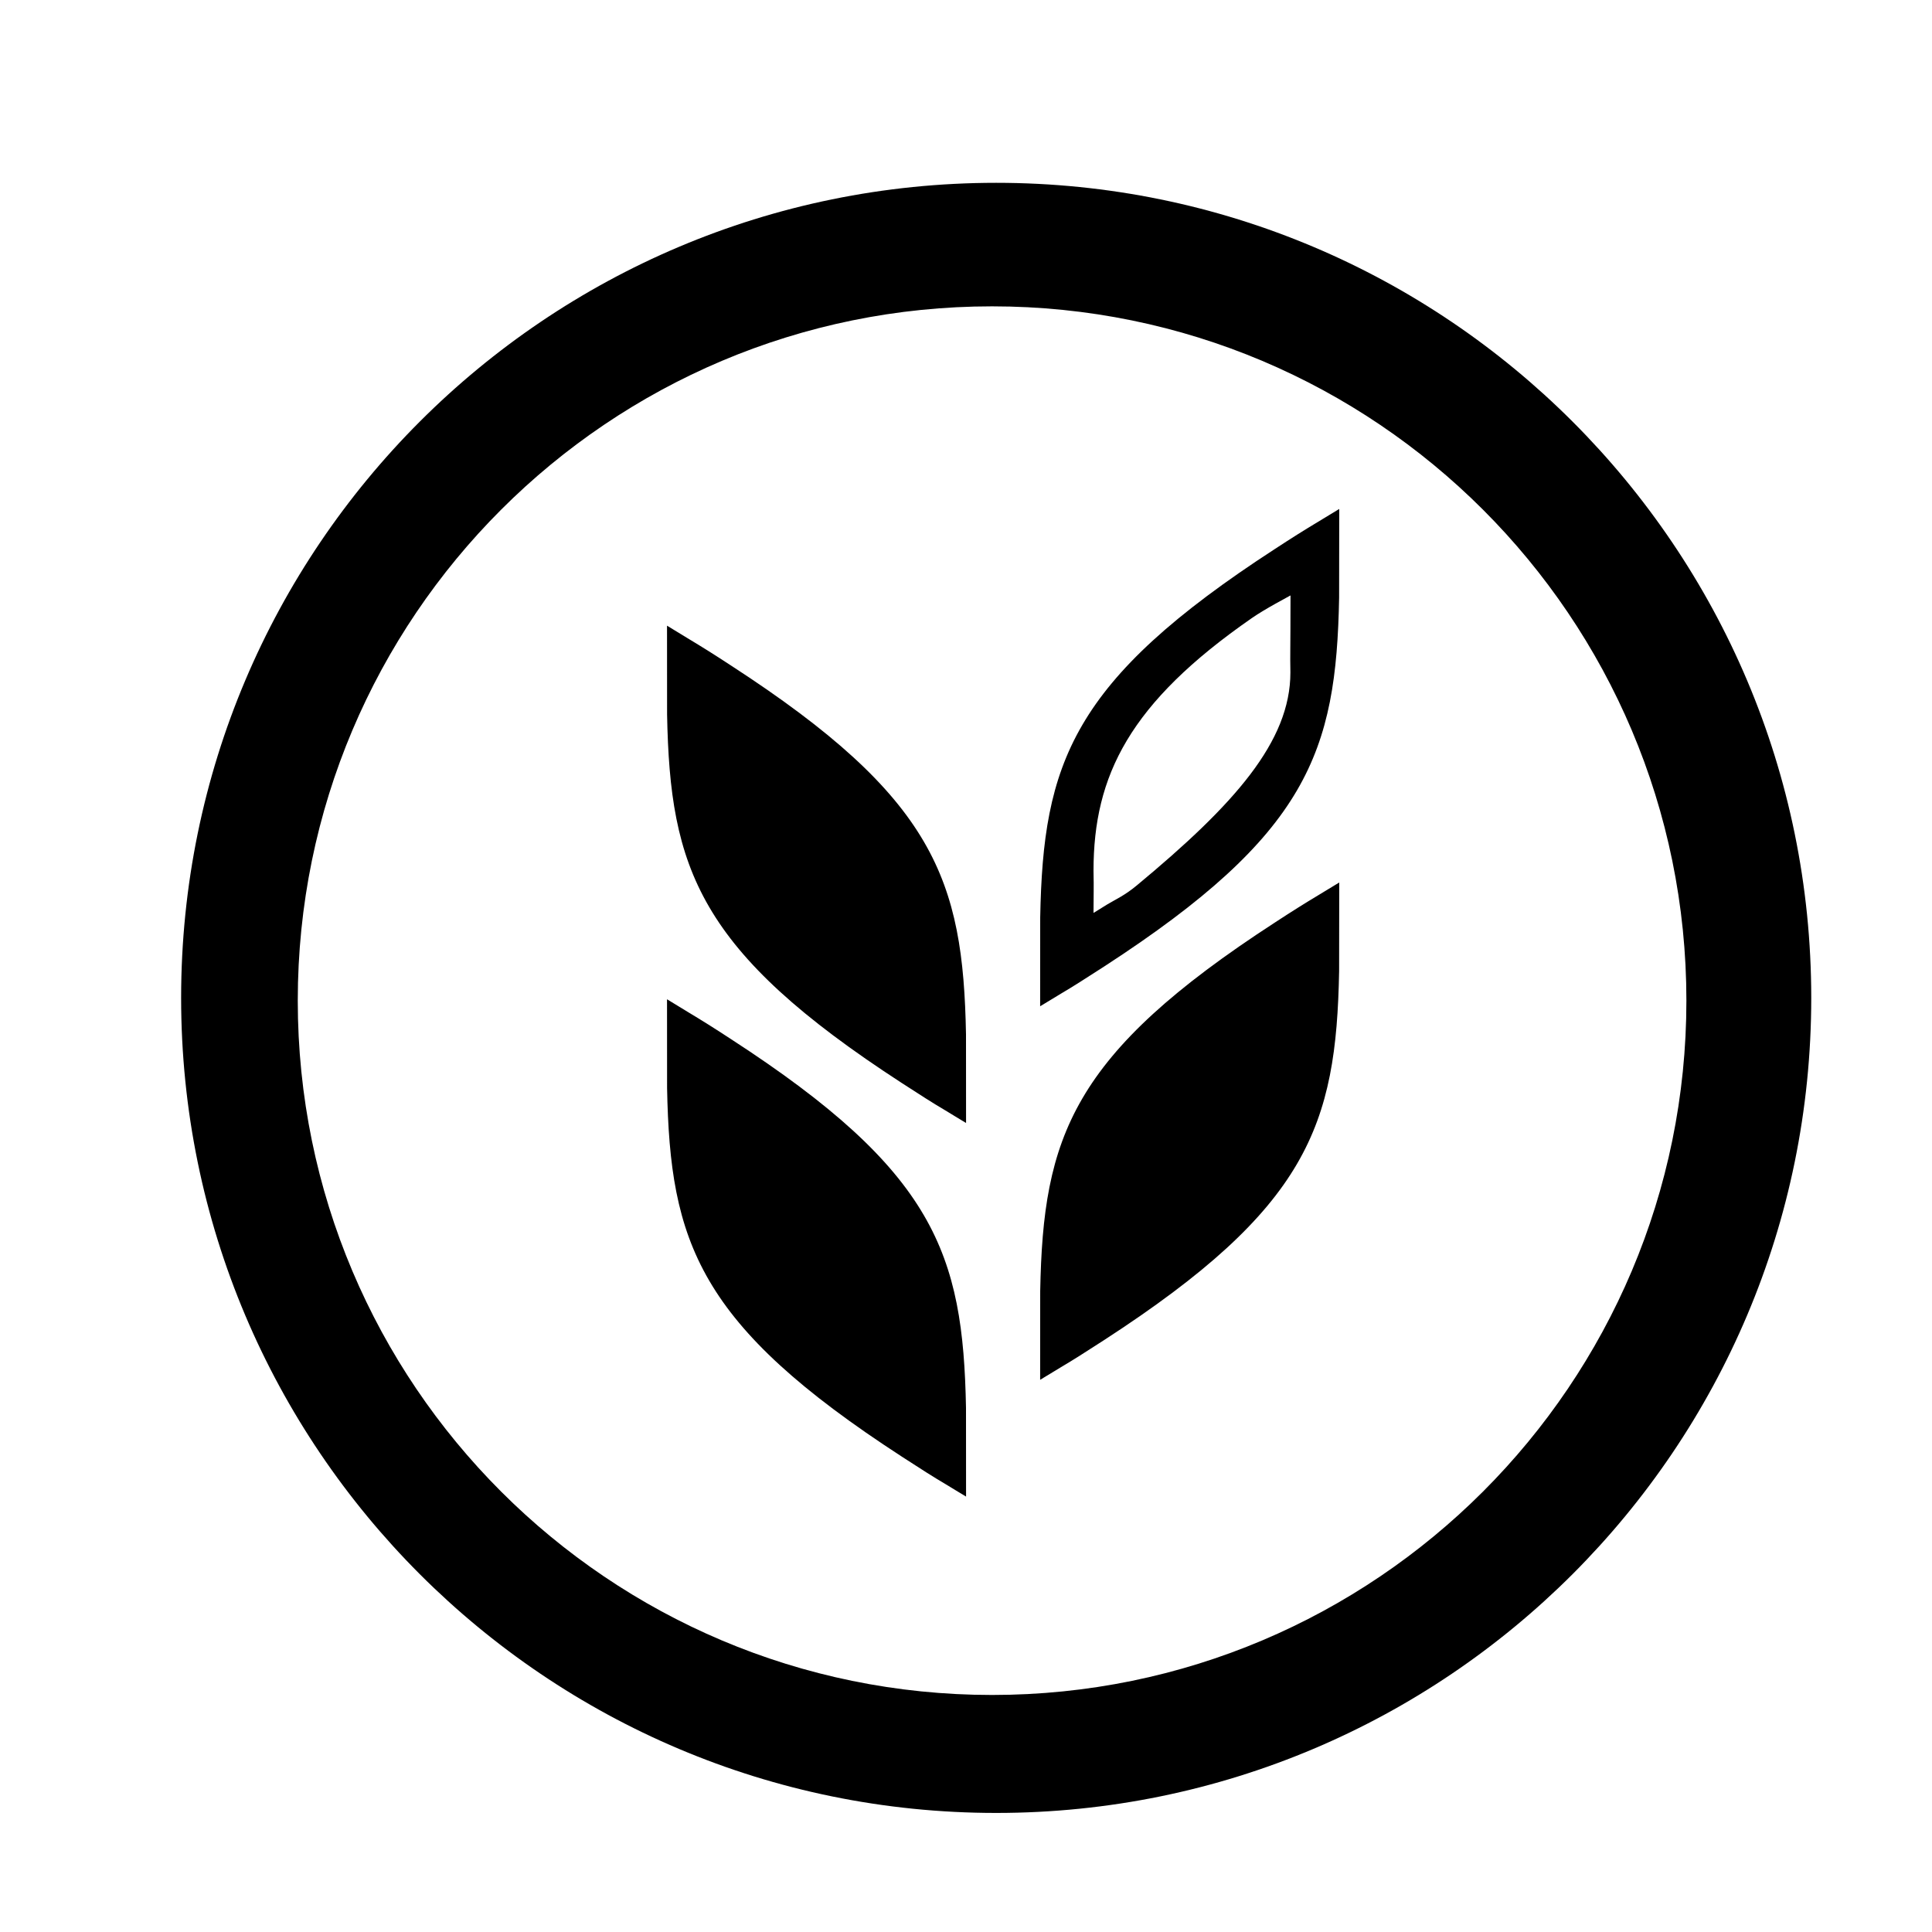
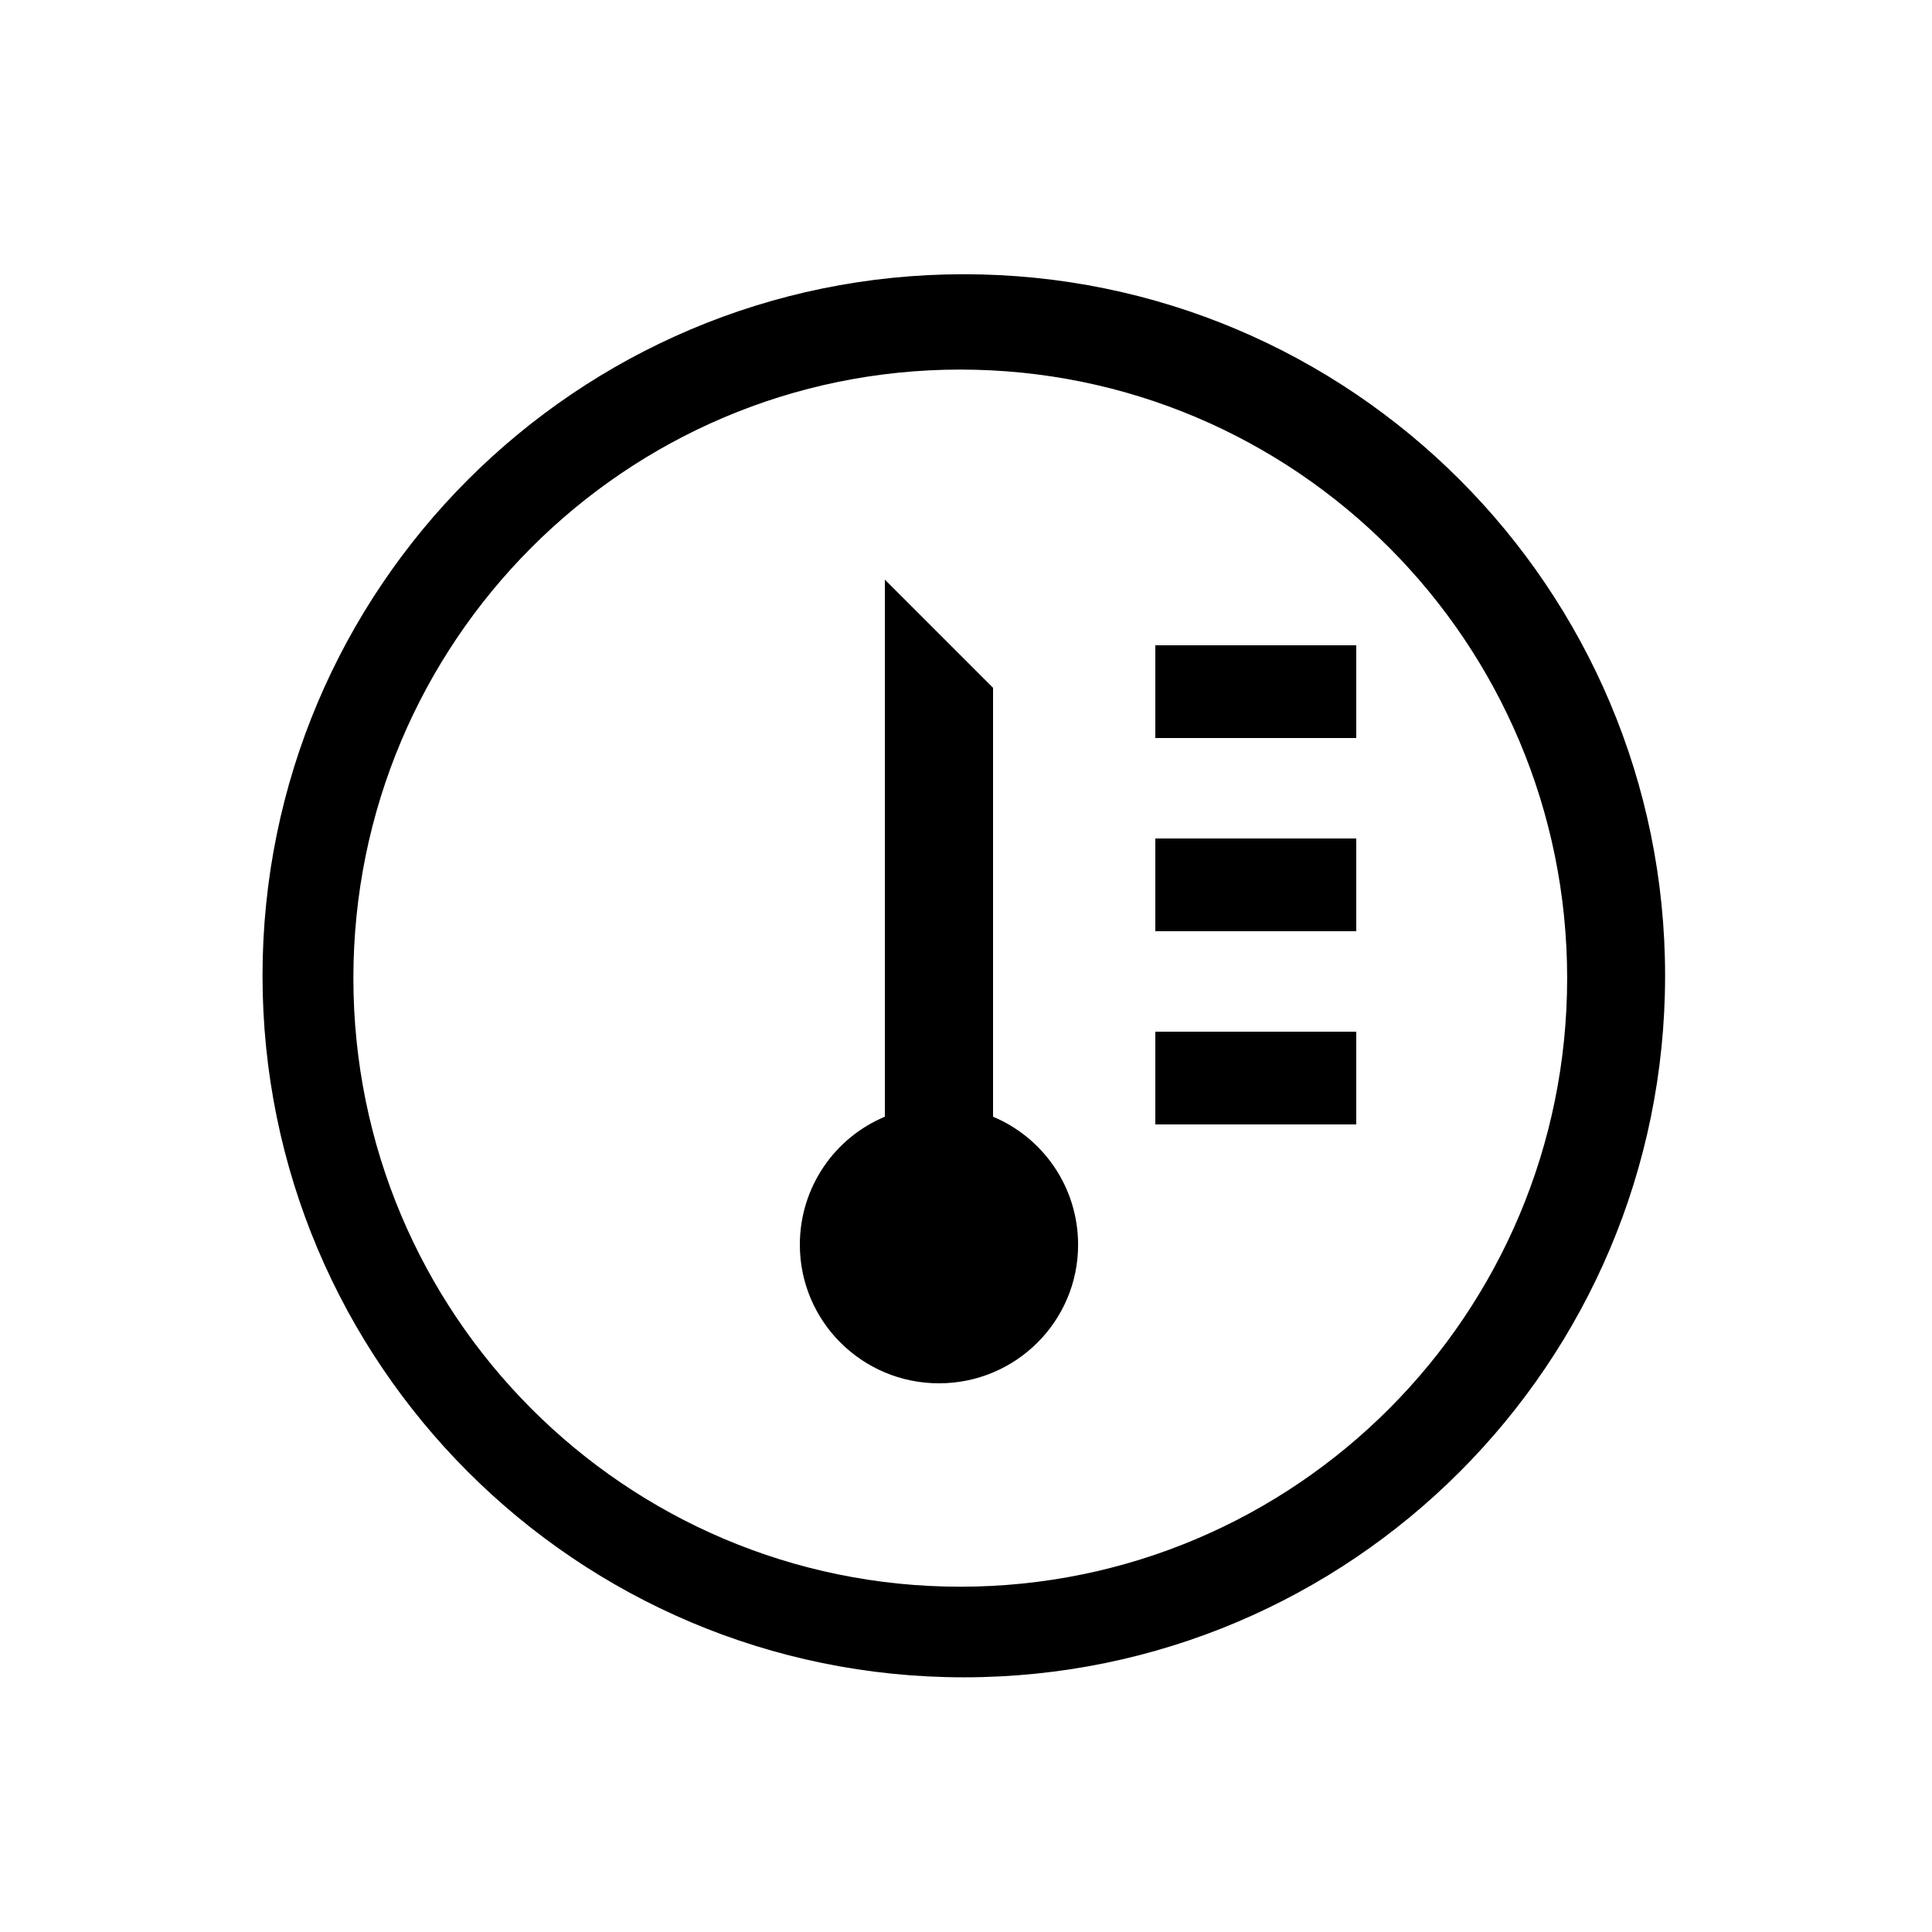
- <svg xmlns="http://www.w3.org/2000/svg" width="100%" height="100%" viewBox="0 0 1024 1024" version="1.1" xml:space="preserve" style="fill-rule:evenodd;clip-rule:evenodd;stroke-linejoin:round;stroke-miterlimit:1.414;">
-   <path d="M528,96.896C289.408,96.896 96,290.304 96,528.896C96,767.488 289.408,960.896 528,960.896C766.56,960.896 960,767.488 960,528.896C960,290.304 766.56,96.896 528,96.896ZM525.824,898.368C322.592,898.368 157.824,733.6 157.824,530.368C157.824,327.104 322.56,162.368 525.824,162.368C729.024,162.368 893.824,327.104 893.824,530.368C893.824,733.6 728.992,898.368 525.824,898.368Z" style="fill-rule:nonzero;" />
-   <path d="M698.752,276.48C691.488,280.832 684.512,285.216 675.808,290.912C567.936,360.928 552.864,404.48 551.328,486.304C551.328,501.728 551.296,517.888 551.296,533.344C555.04,531.104 558.656,528.864 562.272,526.688C568.864,522.816 575.104,518.784 585.344,512.192C693.184,442.176 708.256,398.624 709.76,316.8C709.76,300.512 709.824,285.856 709.824,269.76C706.016,272.032 702.368,274.24 698.752,276.48ZM683.936,356.448C683.936,392.992 654.336,426.336 602.496,469.312C596.16,474.592 591.392,476.64 586.976,479.296C584.544,480.8 582.112,482.336 579.584,483.872C579.584,473.28 579.808,472.128 579.584,461.536C579.584,410.976 598.784,372.48 663.52,327.584C670.592,322.656 682.784,316.32 684,315.584C683.968,348.224 683.744,345.28 683.936,356.448ZM698.752,474.464C691.488,478.816 684.512,483.2 675.808,488.896C567.936,558.912 552.864,602.464 551.328,684.288C551.328,699.712 551.296,715.872 551.296,731.328C555.04,729.088 558.656,726.848 562.272,724.672C568.864,720.8 575.104,716.768 585.344,710.176C693.184,640.16 708.256,596.608 709.76,514.784C709.76,498.496 709.824,483.84 709.824,467.744C706.016,470.016 702.368,472.256 698.752,474.464ZM364.544,536.352C371.808,540.704 378.816,545.088 387.488,550.784C495.392,620.8 510.464,664.352 512,746.176C512,761.6 512.032,777.76 512.032,793.216C508.256,790.976 504.672,788.736 501.056,786.56C494.464,782.688 488.192,778.656 478.016,772.064C370.144,702.048 355.104,658.496 353.568,576.672C353.568,560.384 353.536,545.728 353.536,529.632C357.28,531.904 360.928,534.112 364.544,536.352ZM364.544,338.336C371.808,342.688 378.816,347.072 387.488,352.768C495.392,422.784 510.464,466.336 512,548.16C512,563.584 512.032,579.744 512.032,595.2C508.256,592.96 504.672,590.72 501.056,588.544C494.464,584.672 488.192,580.64 478.016,574.048C370.144,504.032 355.104,460.48 353.568,378.656C353.568,362.368 353.536,347.712 353.536,331.616C357.28,333.92 360.928,336.128 364.544,338.336Z" style="fill-rule:nonzero;" />
+ <svg xmlns="http://www.w3.org/2000/svg" xmlns:ns1="http://vectornator.io" height="100%" stroke-miterlimit="10" style="fill-rule:nonzero;clip-rule:evenodd;stroke-linecap:round;stroke-linejoin:round;" version="1.1" viewBox="0 0 500 500" width="100%" xml:space="preserve">
+   <defs />
+   <g id="Maintainabiliy-in-App" ns1:layerName="Maintainabiliy-in-App">
+     <path d="M249.434 434.09C149.199 434.09 67.941 352.803 67.941 252.53C67.941 152.257 149.199 70.971 249.434 70.971C349.669 70.971 430.926 152.258 430.926 252.53C430.926 352.802 349.669 434.09 249.434 434.09L249.434 434.09ZM248.517 95.645C161.774 95.645 91.456 166.158 91.456 253.143C91.456 340.126 161.774 410.64 248.517 410.64C335.258 410.64 405.578 340.127 405.578 253.143C405.577 166.158 335.258 95.645 248.517 95.645L248.517 95.645ZM298.993 266.995L351 266.995L351 290.994L298.993 290.994L298.993 266.995L298.993 266.995ZM298.993 216.995L351 216.995L351 240.995L298.993 240.995L298.993 216.995L298.993 216.995ZM298.993 166.995L351 166.995L351 190.994L298.993 190.994L298.993 166.995L298.993 166.995ZM243.006 357.999C223.121 357.999 207.001 341.945 207.001 322.141C207.001 307.244 216.017 294.421 229 289.004L229 150.004L257 178.004L257 289.004C269.964 294.429 279.011 307.257 279.011 322.141C279.011 341.945 262.891 357.999 243.006 357.999L243.006 357.999Z" fill="#000000" fill-rule="evenodd" opacity="1" stroke="none" />
+   </g>
</svg>
